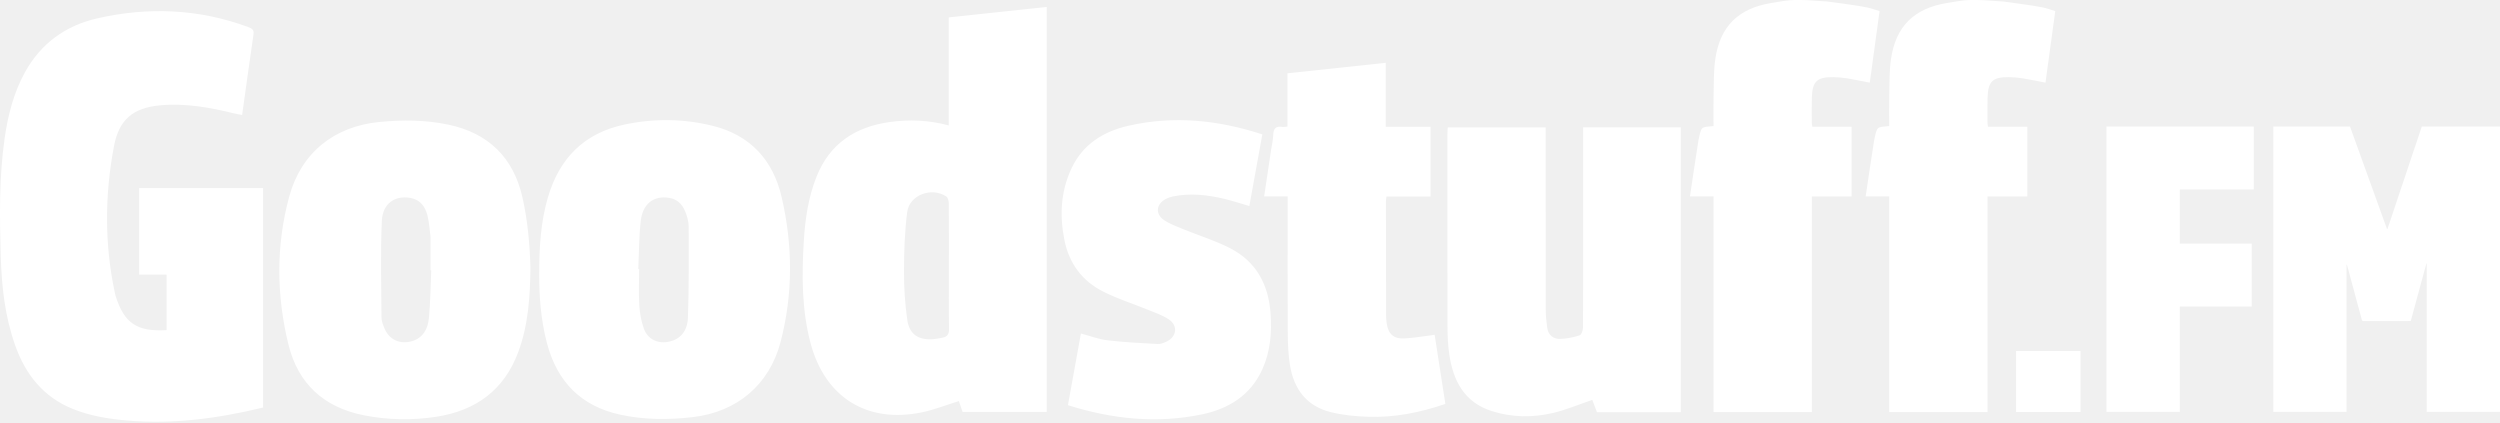
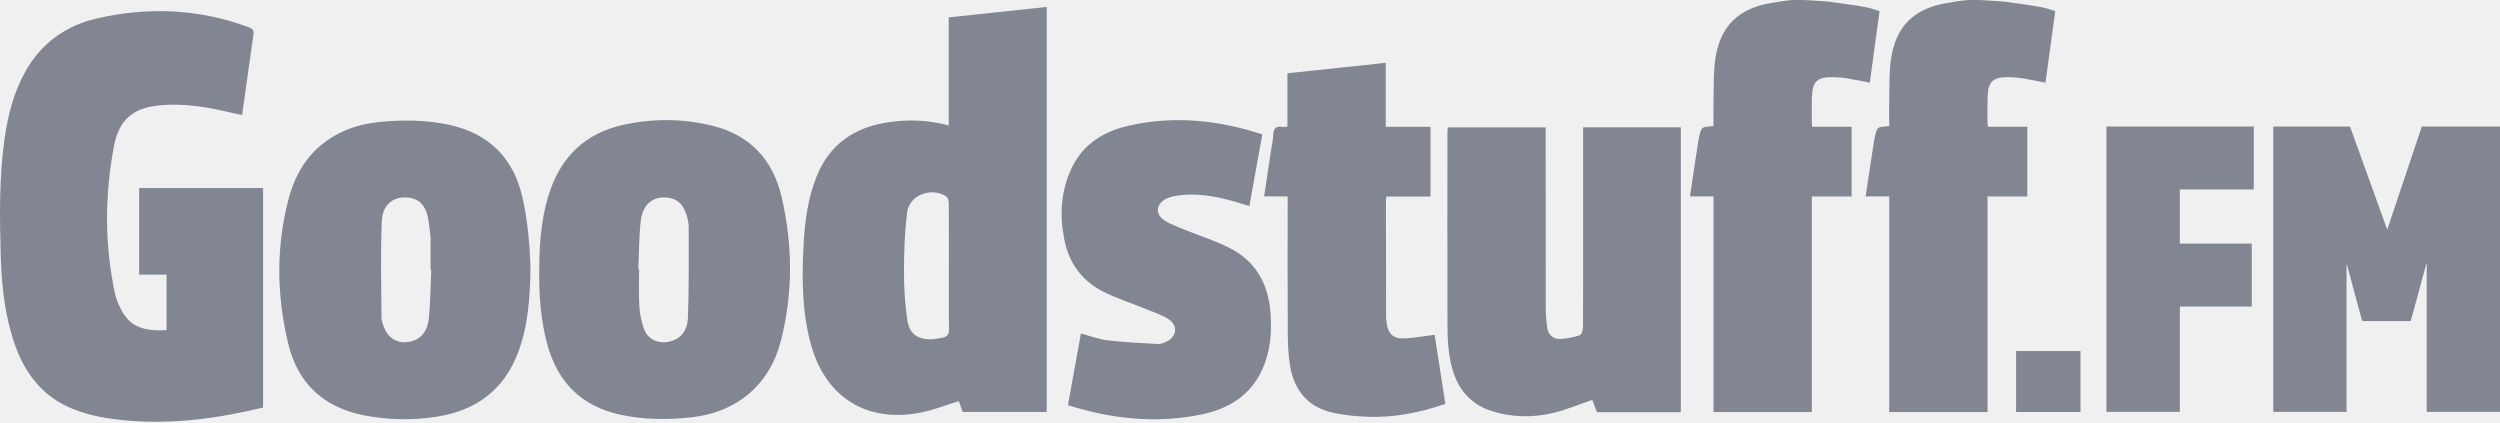
<svg xmlns="http://www.w3.org/2000/svg" width="1679" height="284" viewBox="0 0 1679 284">
-   <g fill="#FFFFFF" fill-rule="evenodd">
+   <g fill="#828692" fill-rule="evenodd">
    <path d="M1227.196.995C1243.164 3.308 1245.089 3.263 1254.009 5.025 1256.602 5.537 1259.106 6.501 1262.313 7.454 1260.14 23.352 1257.966 39.265 1255.743 55.528 1250.57 54.526 1245.606 53.445 1240.598 52.638 1237.489 52.136 1234.315 51.848 1231.167 51.813 1220.277 51.692 1217.186 54.646 1216.855 65.535 1216.682 71.197 1216.799 76.867 1216.808 82.533 1216.809 83.184 1216.966 83.834 1217.132 85.124L1243.54 85.124 1243.54 131.951 1216.841 131.951 1216.841 276.766 1150.802 276.766 1150.802 131.912 1134.976 131.912C1136.905 119.078 1138.668 106.739 1140.641 94.434 1142.758 84.411 1142.294 85.536 1150.8 84.655 1150.8 77.952 1150.661 71.144 1150.835 64.345 1151.048 56.028 1150.8 47.61 1152.024 39.426 1155.294 17.557 1167.572 5.671 1189.508 2.016 1193.408 1.366 1200.844-.005 1205.104-0 1213.771-0 1212.06-.005 1227.196.995zM111.872 221.719L111.872 184.435 93.45 184.435 93.45 126.316 176.686 126.316 176.686 273.704C146.824 280.93 116.627 285.075 85.752 282.45 73.099 281.374 60.636 279.4 48.803 274.603 29.106 266.618 17.164 251.544 10.201 231.974 3.307 212.6 1.096 192.422.505 172.082-.263 145.601-.65 119.093 3.132 92.746 5.343 77.344 9.137 62.415 16.687 48.663 27.351 29.24 44.042 17.202 65.178 12.363 99.481 4.51 133.571 5.868 166.88 18.238 169.379 19.165 170.683 20.161 170.239 23.182 167.629 40.954 165.197 58.753 162.611 77.209 160.719 76.846 159.011 76.596 157.343 76.186 140.953 72.152 124.391 69.155 107.458 70.747 89.442 72.442 79.98 80.205 76.582 98.011 70.313 130.858 70.139 163.87 77.143 196.74 77.281 197.391 77.411 198.046 77.61 198.679 83.391 217.048 91.911 222.883 111.872 221.719zM1128.848 276.825L1072.513 276.825C1071.408 273.907 1070.308 271.005 1069.383 268.562 1060.5 271.586 1052.085 275.17 1043.316 277.27 1029.53 280.572 1015.54 280.437 1001.887 276.087 983.481 270.221 975.991 255.854 973.356 238.147 972.428 231.915 972.148 225.538 972.133 219.226 972.031 176.234 972.076 133.242 972.086 90.25 972.086 88.785 972.223 87.32 972.31 85.566L1038.065 85.566 1038.065 91.342C1038.072 130.168 1038.049 168.995 1038.129 207.821 1038.138 211.958 1038.535 216.123 1039.124 220.221 1039.817 225.051 1043.168 227.733 1047.768 227.62 1052.164 227.512 1056.637 226.55 1060.845 225.226 1062.053 224.846 1063.117 221.916 1063.129 220.147 1063.282 197.819 1063.229 175.489 1063.229 153.16L1063.229 91.172 1063.229 85.535 1128.848 85.535 1128.848 276.825zM847.777 90.255C844.829 106.536 841.988 122.232 839.065 138.376 833.317 136.706 827.885 134.883 822.334 133.565 810.92 130.854 799.382 129.537 787.715 131.933 786.111 132.263 784.505 132.835 783.046 133.58 776.48 136.933 775.672 143.701 781.758 147.81 785.687 150.463 790.328 152.123 794.765 153.944 805.343 158.286 816.429 161.622 826.512 166.889 843.672 175.853 851.87 191.046 853.282 210.193 854.251 223.339 853.216 236.183 847.68 248.266 839.73 265.618 825.074 274.572 807.176 278.301 776.836 284.625 747.003 281.481 717.228 272.122 720.144 256.004 723.003 240.2 725.934 223.992 732.136 225.623 737.923 227.855 743.891 228.56 755.064 229.882 766.337 230.411 777.581 231.036 779.459 231.139 781.514 230.306 783.294 229.485 790.305 226.25 791.357 218.774 784.964 214.493 780.631 211.589 775.444 209.911 770.55 207.903 760.58 203.812 750.188 200.576 740.63 195.695 726.724 188.595 718.039 176.882 714.9 161.39 711.542 144.813 712.356 128.539 719.615 113.072 727.213 96.884 741.071 88.296 757.792 84.474 788.084 77.55 817.91 80.493 847.777 90.255zM864.799 131.912L848.998 131.912C850.6 121.198 852.138 110.895 853.681 100.594 854.173 97.303 855 94.023 855.096 90.722 855.218 86.527 856.723 84.506 861.122 85.226 862.068 85.381 863.081 85.115 864.643 85.001L864.643 49.235C886.804 46.87 908.425 44.564 930.67 42.191L930.67 85.163 960.729 85.163 960.729 131.984 931.147 131.984C930.985 133.303 930.801 134.1 930.801 134.896 930.813 160.394 930.834 185.891 930.884 211.388 930.887 213.217 930.996 215.062 931.252 216.872 932.298 224.281 935.806 227.655 943.24 227.287 949.812 226.962 956.338 225.749 963.506 224.851 965.851 239.97 968.26 255.5 970.705 271.268 953.558 277.136 936.49 280.5 918.883 279.914 910.464 279.634 901.887 278.81 893.737 276.793 877.587 272.798 868.946 261.331 866.361 245.344 865.226 238.316 864.905 231.096 864.865 223.959 864.704 195.463 864.799 166.965 864.799 138.468L864.799 131.912zM1345.196.995C1361.164 3.308 1363.089 3.263 1372.009 5.025 1374.602 5.537 1377.106 6.501 1380.313 7.454 1378.14 23.352 1375.966 39.265 1373.743 55.528 1368.57 54.526 1363.606 53.445 1358.598 52.638 1355.489 52.136 1352.315 51.848 1349.167 51.813 1338.277 51.692 1335.186 54.646 1334.855 65.535 1334.682 71.197 1334.799 76.867 1334.808 82.533 1334.809 83.184 1334.966 83.834 1335.132 85.124L1361.54 85.124 1361.54 131.951 1334.841 131.951 1334.841 276.766 1268.802 276.766 1268.802 131.912 1252.976 131.912C1254.905 119.078 1256.668 106.739 1258.641 94.434 1260.758 84.411 1260.294 85.536 1268.8 84.655 1268.8 77.952 1268.661 71.144 1268.835 64.345 1269.048 56.028 1268.8 47.61 1270.024 39.426 1273.294 17.557 1285.572 5.671 1307.508 2.016 1311.408 1.366 1318.844-.005 1323.104-0 1331.771-0 1330.06-.005 1345.196.995zM646.484 276.655C645.614 274.142 644.701 271.503 643.963 269.367 635.695 271.931 627.665 275.136 619.329 276.884 582.2 284.671 553.811 266.727 544.244 229.999 538.413 207.61 538.458 184.861 539.831 162.03 540.723 147.2 542.831 132.581 548.387 118.653 557.221 96.509 574.201 85.301 597.221 82.005 610.549 80.096 623.721 80.627 637.17 84.232L637.17 11.682C659.173 9.338 680.891 7.025 702.966 4.674L702.966 276.655 646.484 276.655zM348.077 236.393C338.577 262 319.555 275.772 293.166 279.875 276.942 282.396 260.651 282.099 244.476 278.926 217.641 273.663 200.178 257.783 193.719 231.385 185.648 198.392 185.267 165.034 194.224 132.079 202.214 102.674 224.298 84.954 254.579 81.948 270.257 80.391 285.772 80.474 301.26 83.74 328.202 89.422 344.822 106.052 350.837 132.389 354.372 147.863 355.798 164 356.245 179.888 356.009 199.081 354.848 218.141 348.077 236.393zM362.137 184.876C362.089 165.31 363.243 148.759 367.969 132.609 375.697 106.21 392.361 89.318 419.678 83.591 439.389 79.459 459.116 79.679 478.587 84.483 503.8 90.702 519.154 107.429 524.932 132.288 532.465 164.693 532.688 197.328 524.226 229.679 516.701 258.447 494.902 276.707 465.267 280.141 448.933 282.035 432.723 281.991 416.606 278.506 390.188 272.793 374.175 256.319 367.353 230.527 363.149 214.636 362.096 198.377 362.137 184.876zM637.277 179.528C637.277 165.215 637.329 150.903 637.204 136.592 637.19 135.006 636.647 132.704 635.532 131.96 625.675 125.384 610.753 130.918 609.268 142.445 607.575 155.585 607.149 168.952 607.113 182.222 607.084 193.156 607.787 204.187 609.356 215.003 610.741 224.552 616.8 228.429 626.464 227.806 628.61 227.668 630.736 227.19 632.861 226.81 636.114 226.23 637.426 224.536 637.368 220.966 637.145 207.157 637.277 193.341 637.277 179.528zM289.625 181.536C289.474 181.53 289.32 181.524 289.168 181.518 289.168 174.52 289.168 167.524 289.168 160.526 289.168 160.026 289.2 159.519 289.135 159.028 288.5 154.258 288.264 149.385 287.094 144.749 285.603 138.851 282.337 134.143 275.702 132.946 265.281 131.065 256.961 136.607 256.44 148.374 255.488 169.947 256.06 191.593 256.209 213.208 256.226 215.758 257.32 218.411 258.356 220.827 261.375 227.873 267.955 231.079 275.481 229.433 282.587 227.876 287.216 222.668 288.079 213.434 289.068 202.846 289.149 192.173 289.625 181.536zM428.688 180.735C428.87 180.742 429.051 180.749 429.233 180.756 429.233 188.919 428.866 197.104 429.365 205.237 429.685 210.472 430.67 215.849 432.442 220.771 435.036 227.968 441.938 231.076 449.455 229.44 456.574 227.891 461.671 222.685 462.007 213.464 462.748 193.194 462.524 172.885 462.531 152.592 462.533 149.815 461.913 146.934 461.038 144.28 459.193 138.695 456.159 134.095 449.728 132.943 439.3 131.072 431.673 136.587 430.332 148.353 429.111 159.07 429.185 169.935 428.688 180.735zM1526.757 85L1578.27 85C1586.556 107.956 1594.843 130.912 1603.129 153.867 1603.223 153.85 1603.317 153.832 1603.411 153.815 1611.097 130.877 1618.782 107.939 1626.467 85L1679 85 1679 276.617 1629.776 276.617 1629.776 177.007C1629.705 176.993 1629.635 176.98 1629.565 176.966 1626.068 189.837 1622.572 202.709 1619.086 215.537 1618.824 215.573 1618.699 215.605 1618.573 215.605 1608.162 215.608 1597.75 215.599 1587.339 215.631 1586.553 215.634 1586.339 215.293 1586.168 214.656 1583.629 205.215 1581.077 195.777 1578.525 186.339 1577.748 183.465 1576.966 180.591 1576.186 177.717 1576.101 177.732 1576.017 177.746 1575.933 177.761L1575.933 276.63 1526.757 276.63 1526.757 85zM1513.631 85L1513.631 127.242 1463.97 127.242 1463.97 163.614 1512.271 163.614 1512.271 205.885 1463.974 205.885 1463.974 276.623 1414.686 276.623 1414.686 85 1513.631 85zM1354 276.715L1354 235.724 1397.265 235.724 1397.265 276.715 1354 276.715z" />
  </g>
</svg>
